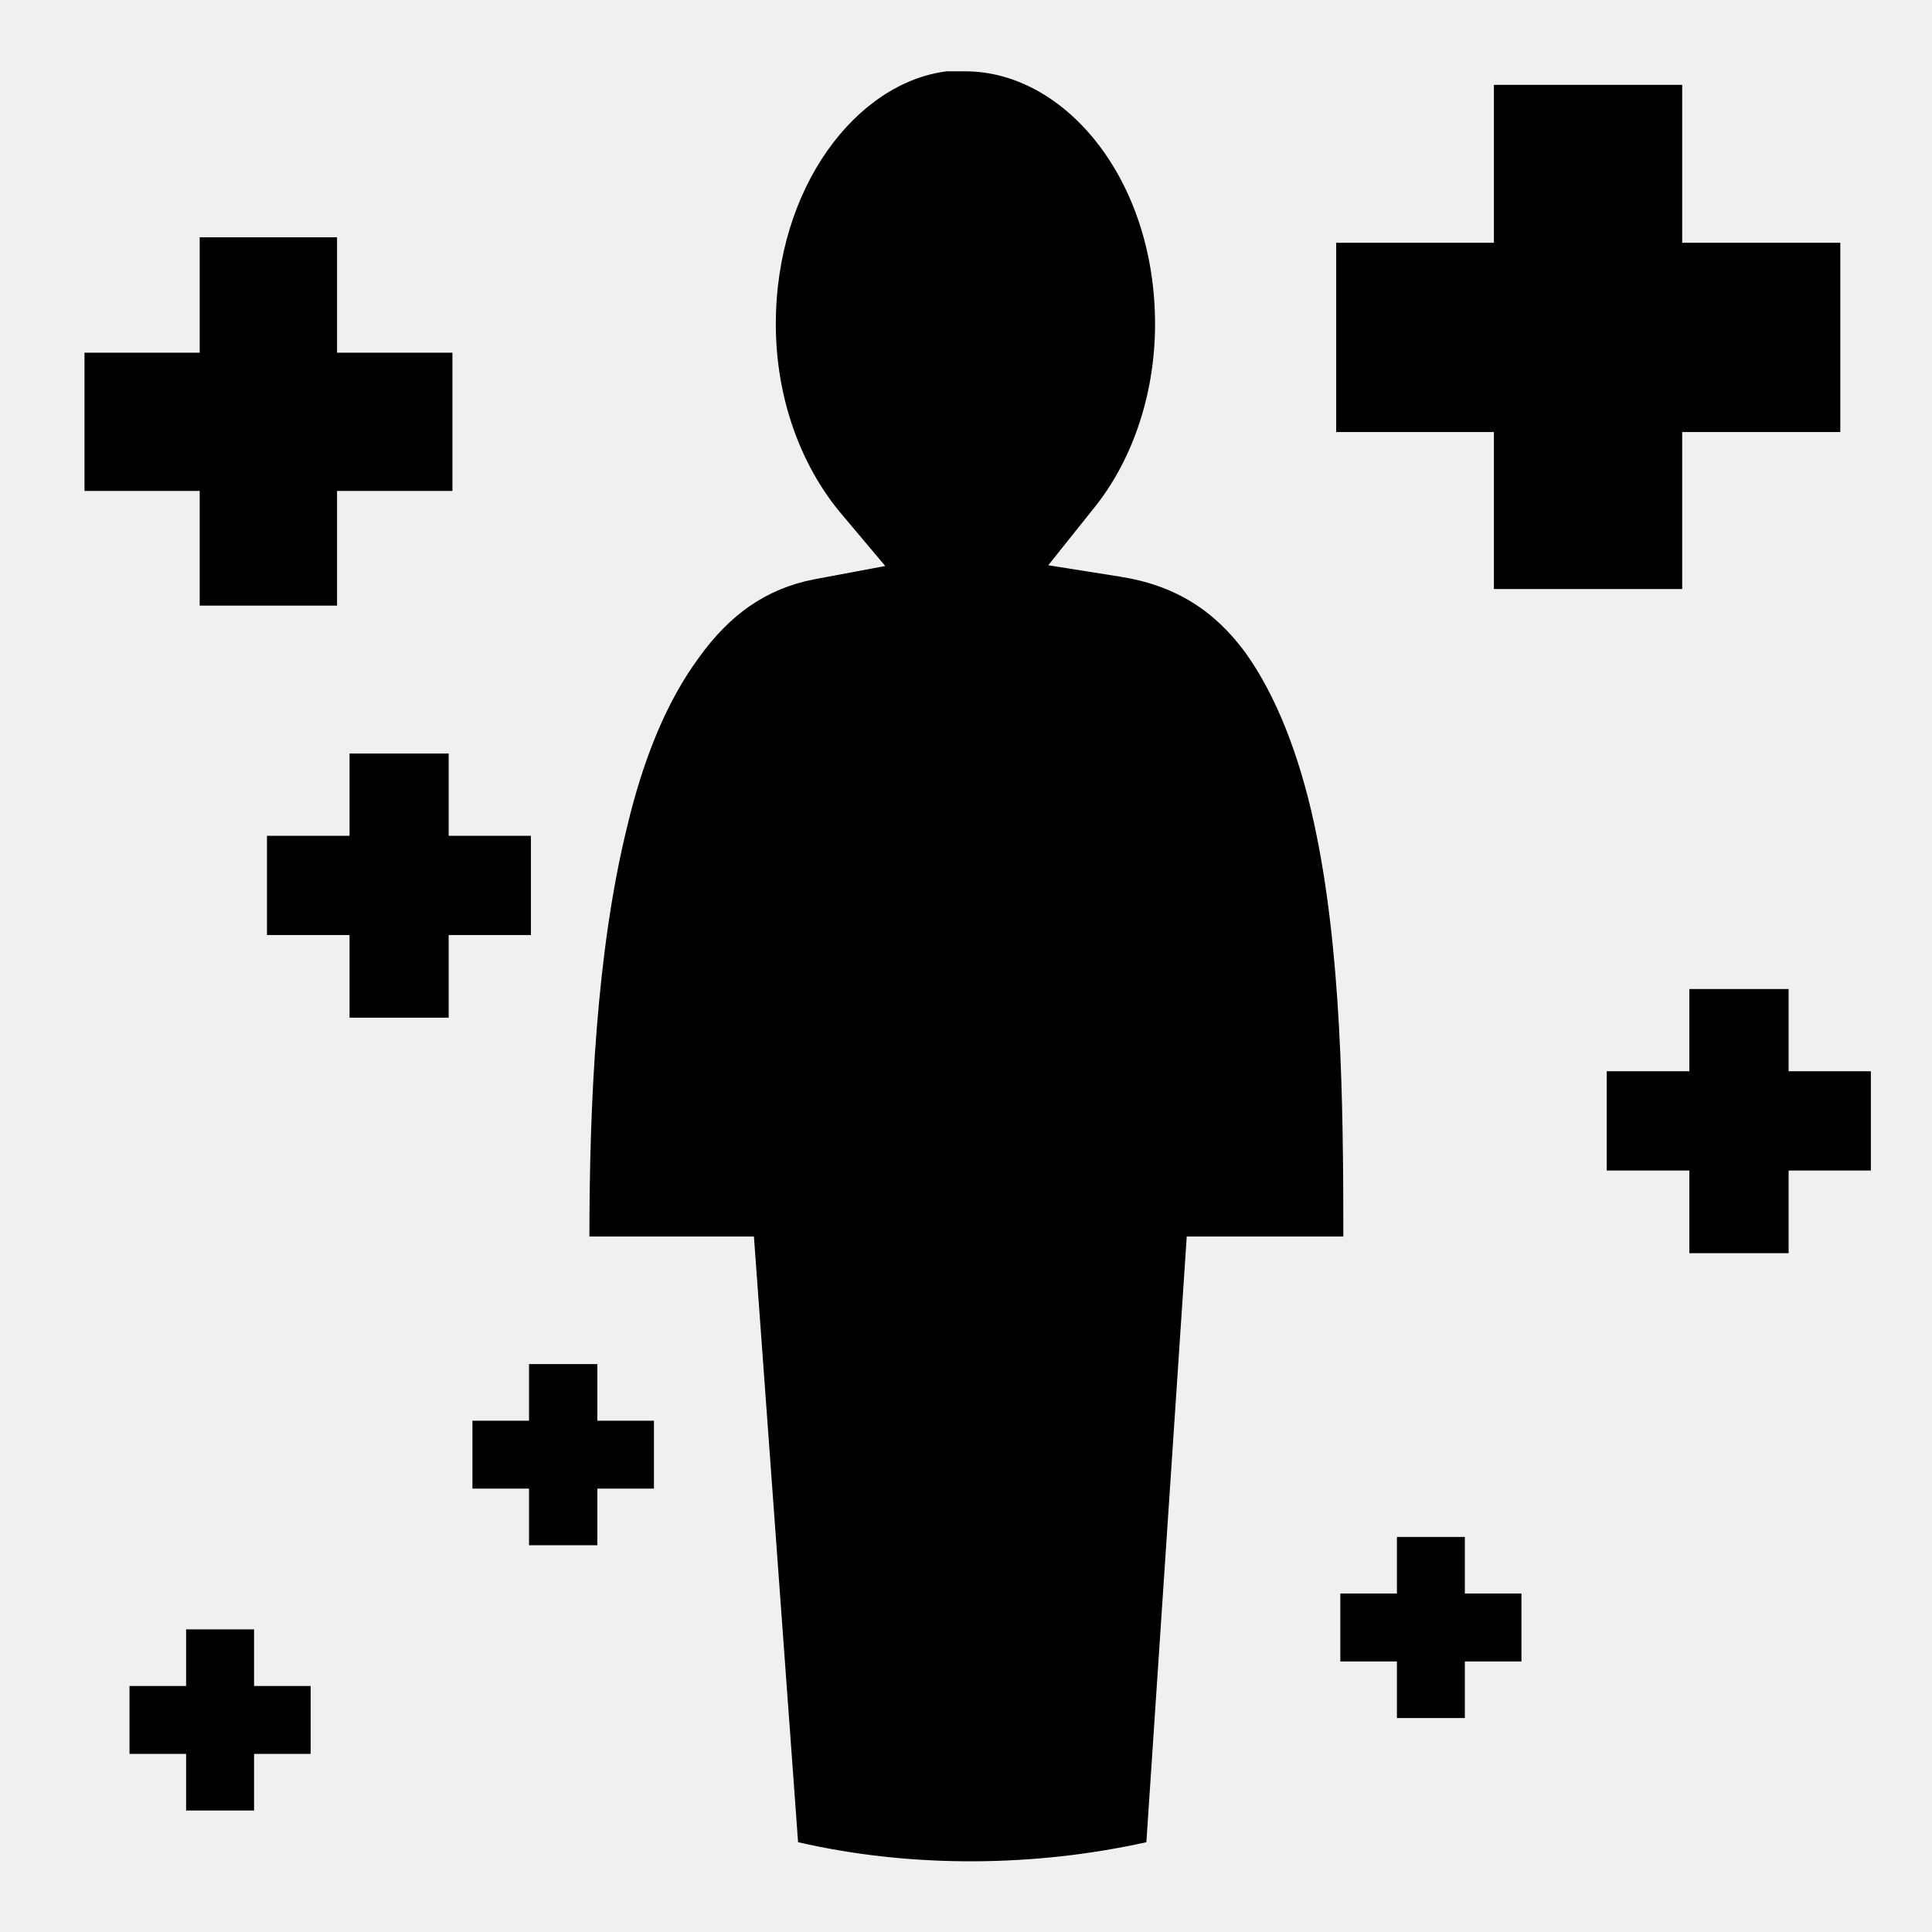
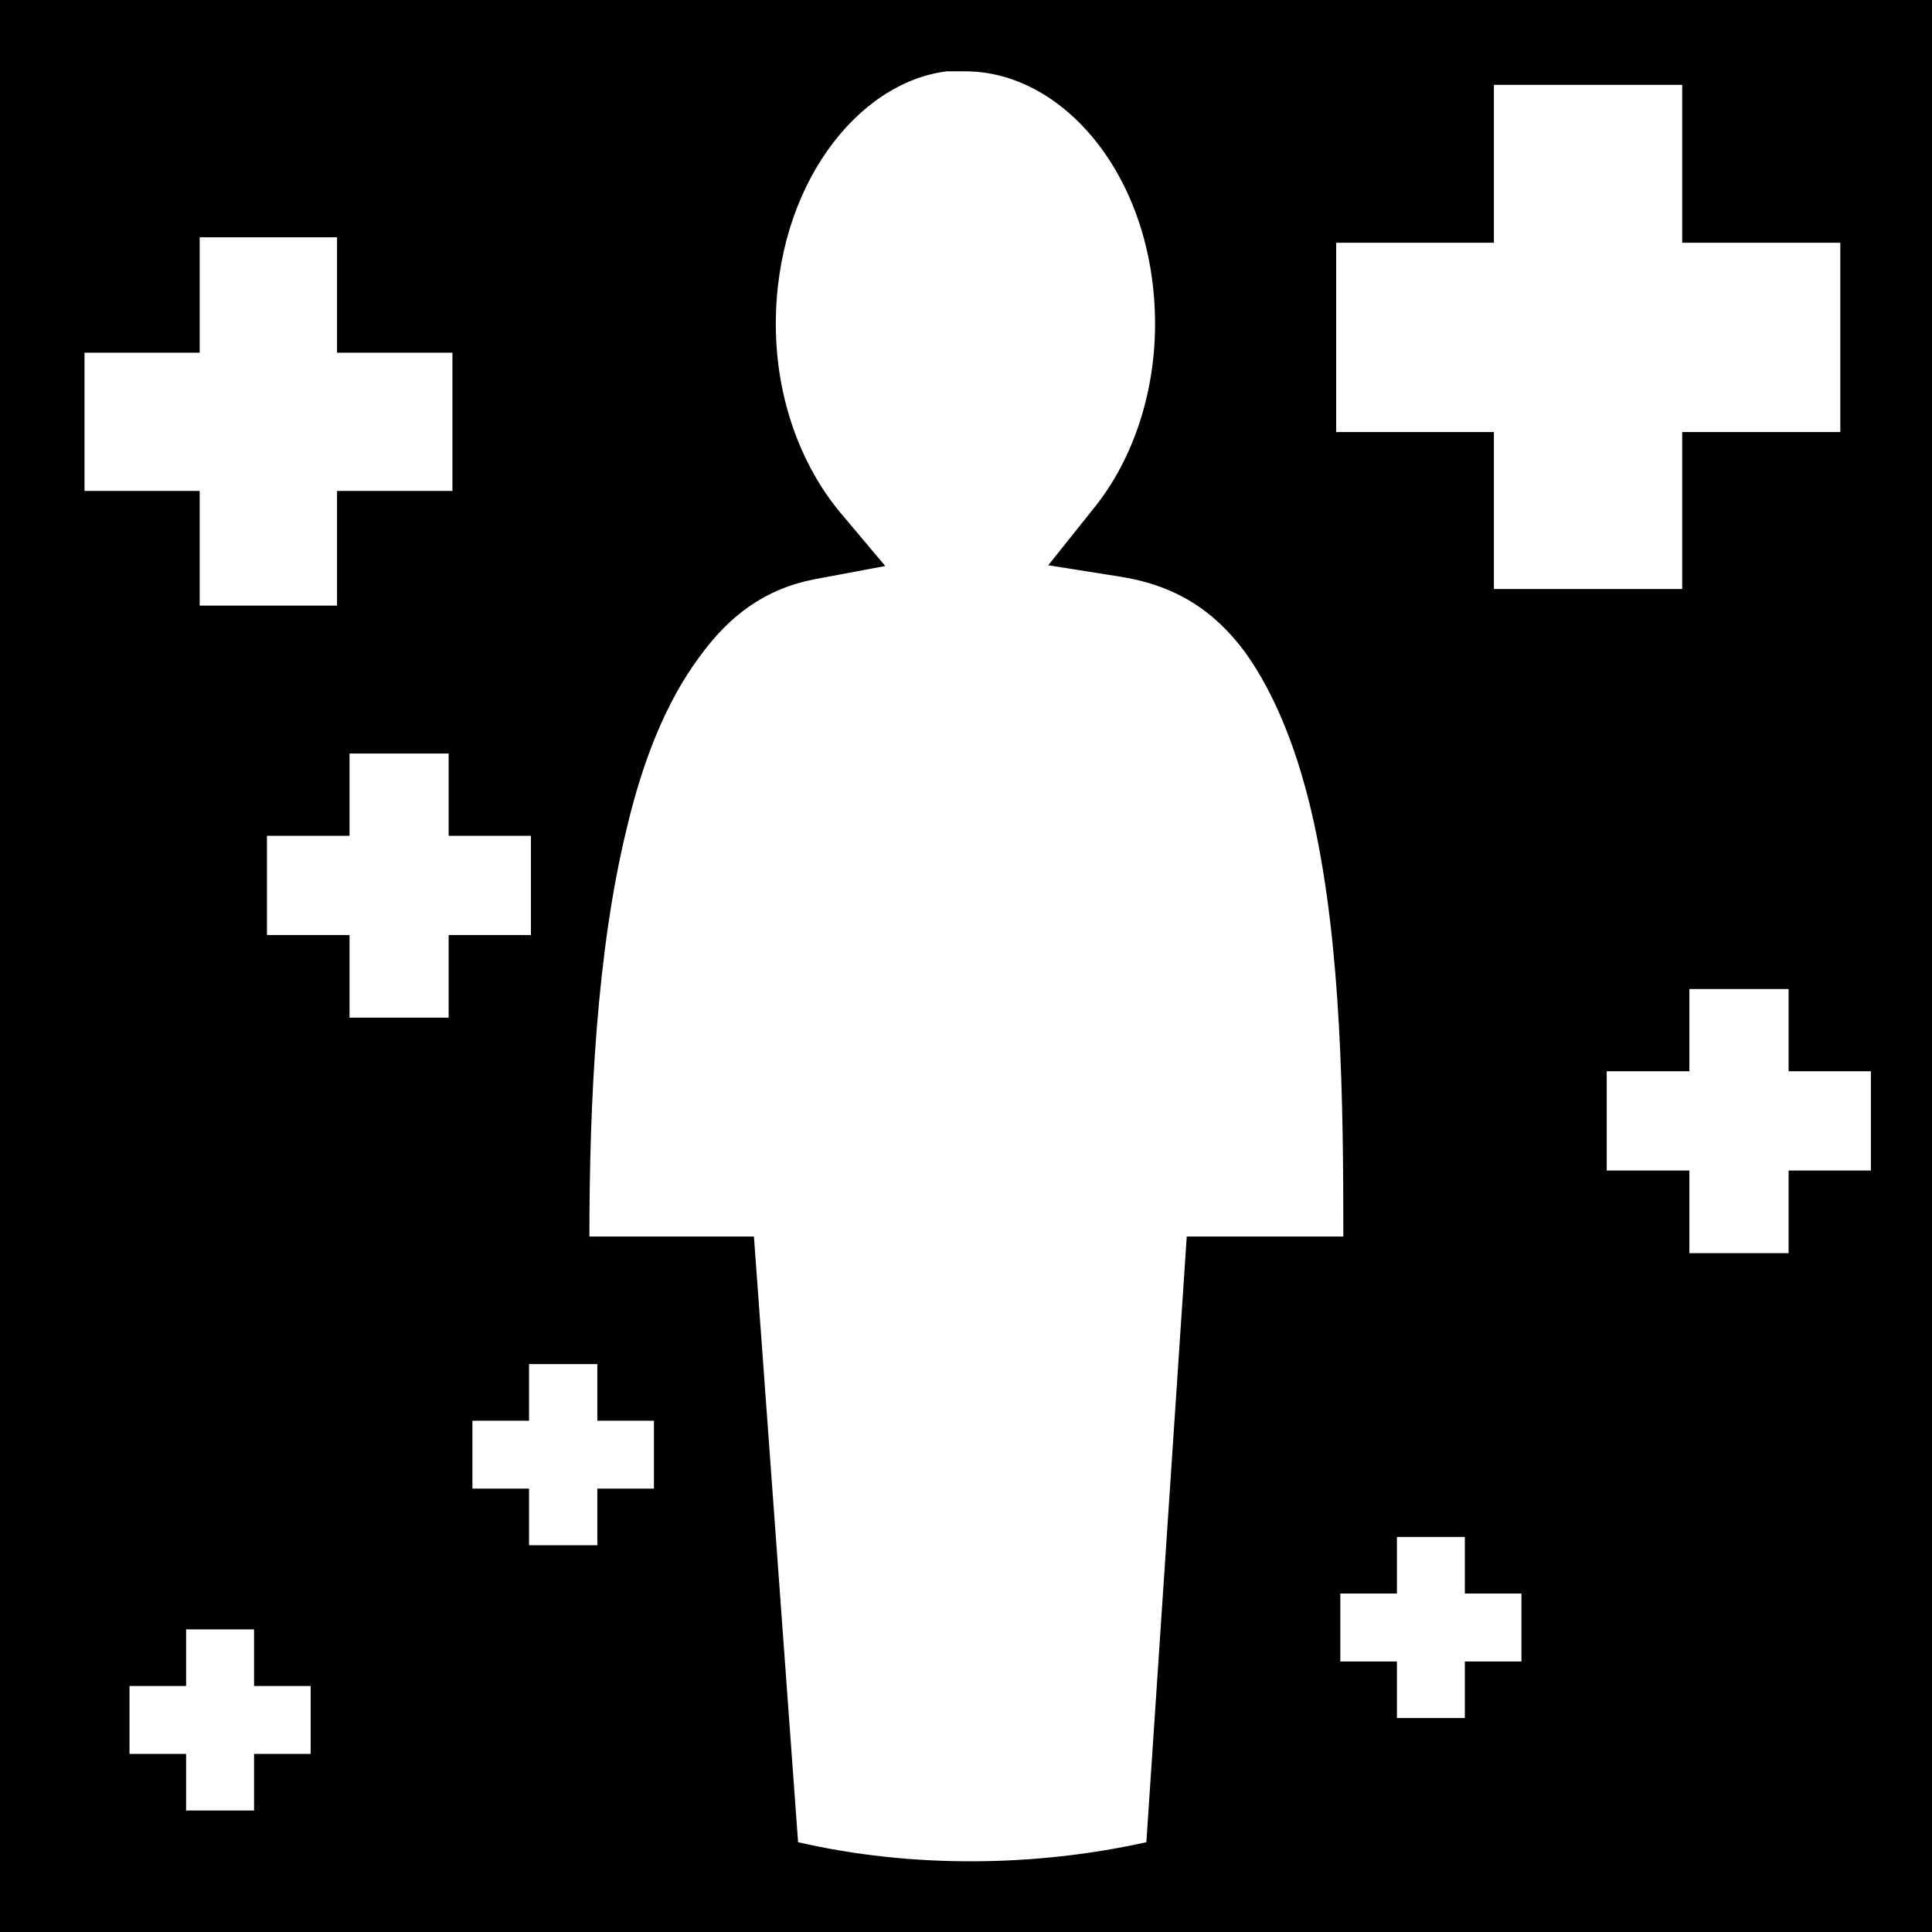
<svg xmlns="http://www.w3.org/2000/svg" viewBox="0 0 512 512">
-   <path d="M250.9 18.9c-23.9 2.99-45.3 30.65-45.3 66.99 0 19.91 6.8 37.41 16.8 49.61l12.2 14.5-18.7 3.5c-13 2.5-22.6 9.5-30.7 20.8-8.5 11.5-14.8 26.9-19.1 45.2-8 32.7-9.9 72.7-9.9 108.2h43.6l11.7 160.5c30.4 7 63.1 6.5 92.3 0l10.7-160.5H356c0-35.7-.5-76.4-7.8-109.7-3.9-17.9-10-33.7-18.2-45.1-8.2-11.1-18.5-17.8-33.3-20.1l-18.9-3 11.9-14.9c9.9-12.1 16.4-29.6 16.4-49.01 0-38.54-24-66.99-50.3-66.99h-4.9zm145 3.59v41.85h-41.8v50.16h41.8v41.6h49.9v-41.6h41.9V64.34h-41.9V22.49h-49.9zM52.92 62.89v30.58H22.39v36.63h30.53v30.4h36.4v-30.4h30.58V93.47H89.32V62.89h-36.4zM92.63 199.7v21.8H70.75v26.3h21.88v21.9h26.27v-21.9h21.8v-26.3h-21.8v-21.8H92.63zm355.07 62.4v21.8h-21.9v26.3h21.9v21.9H474v-21.9h21.8v-26.3H474v-21.8h-26.3zm-307.5 99.4v15h-15v18h15v15h18.1v-15h15v-18h-15v-15h-18.1zm230 45.8v15h-15v18h15v15h18v-15h15v-18h-15v-15h-18zM49.32 431.8v15h-15v18h15v15h18.01v-15h15v-18h-15v-15H49.32z" />
+   <path d="M0 0h512v512H0z" />
+   <path fill="#fff" d="M250.9 18.9c-23.9 2.99-45.3 30.65-45.3 66.99 0 19.91 6.8 37.41 16.8 49.61l12.2 14.5-18.7 3.5c-13 2.5-22.6 9.5-30.7 20.8-8.5 11.5-14.8 26.9-19.1 45.2-8 32.7-9.9 72.7-9.9 108.2h43.6l11.7 160.5c30.4 7 63.1 6.5 92.3 0l10.7-160.5H356c0-35.7-.5-76.4-7.8-109.7-3.9-17.9-10-33.7-18.2-45.1-8.2-11.1-18.5-17.8-33.3-20.1l-18.9-3 11.9-14.9c9.9-12.1 16.4-29.6 16.4-49.01 0-38.54-24-66.99-50.3-66.99h-4.9zm145 3.59v41.85h-41.8v50.16h41.8v41.6h49.9v-41.6h41.9V64.34h-41.9V22.49h-49.9zM52.92 62.89v30.58H22.39v36.63h30.53v30.4h36.4v-30.4h30.58V93.47H89.32V62.89h-36.4zM92.63 199.7v21.8H70.75v26.3h21.88v21.9h26.27v-21.9h21.8v-26.3h-21.8v-21.8H92.63zm355.07 62.4v21.8h-21.9v26.3h21.9v21.9H474v-21.9h21.8v-26.3H474v-21.8h-26.3zm-307.5 99.4v15h-15v18h15v15h18.1v-15h15v-18h-15v-15h-18.1zm230 45.8v15h-15v18h15v15h18v-15h15v-18h-15v-15h-18zM49.32 431.8v15h-15v18h15v15h18.01v-15h15v-18h-15v-15H49.32z" />
</svg>
